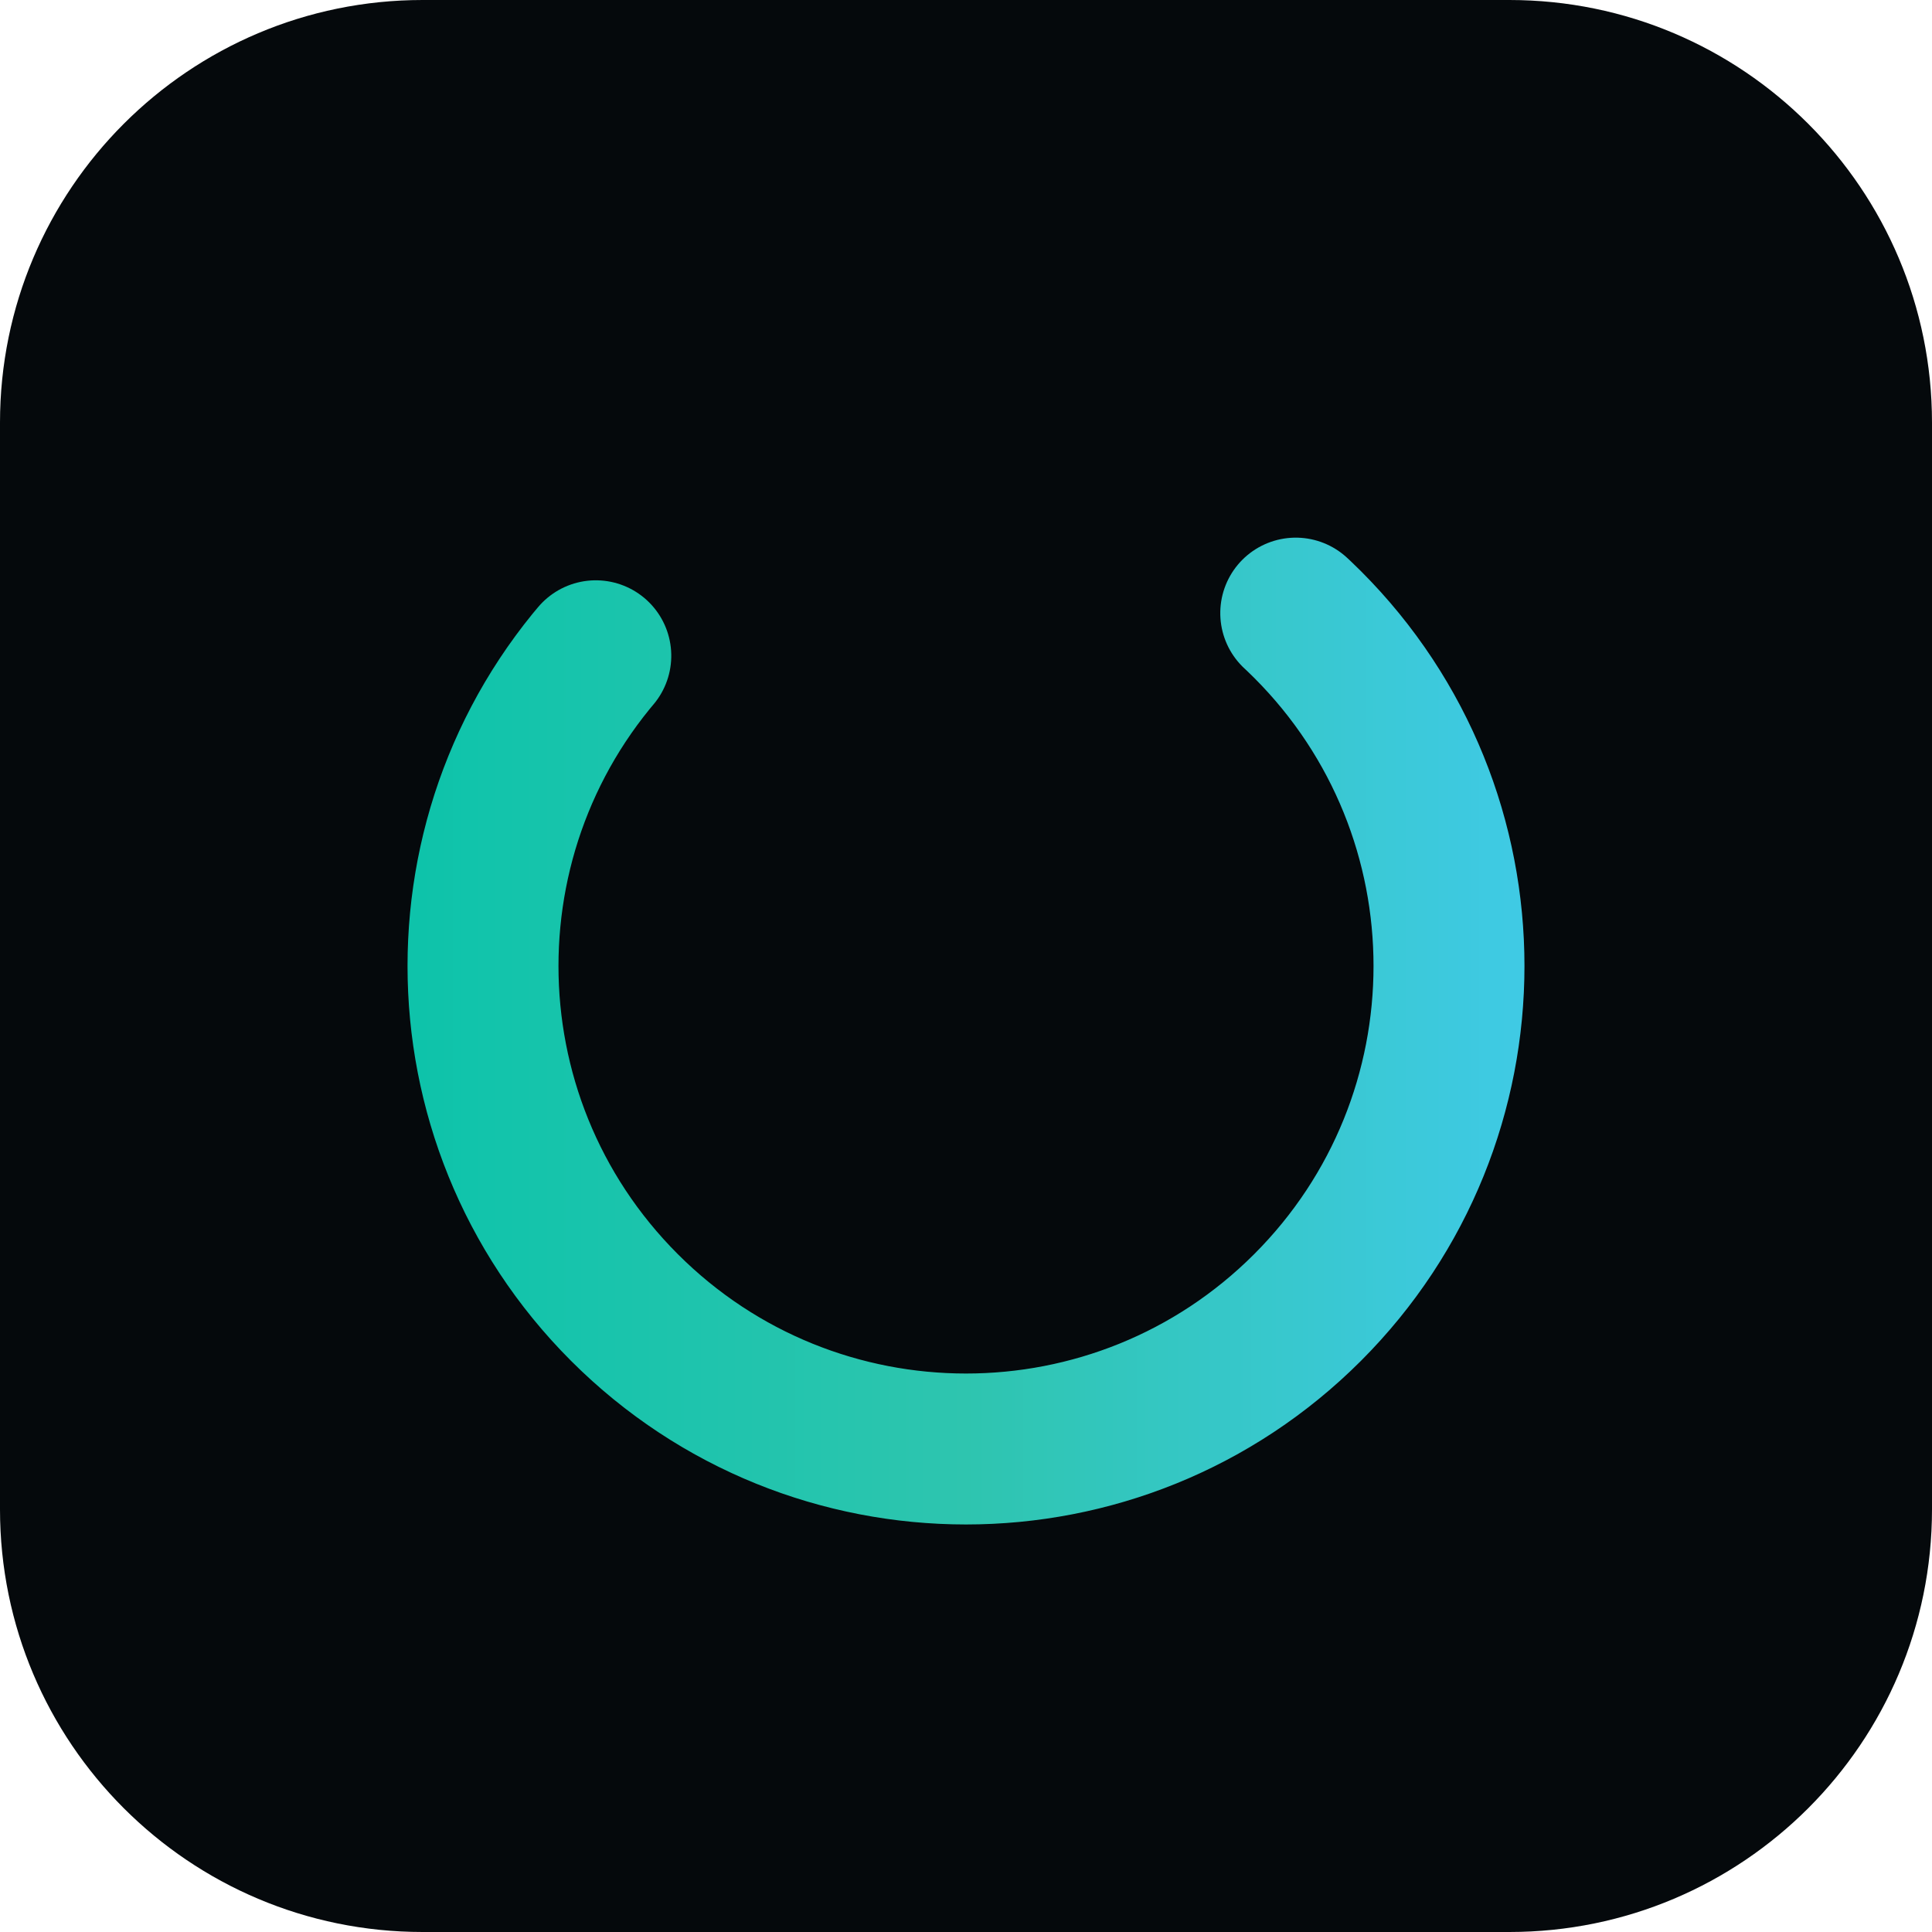
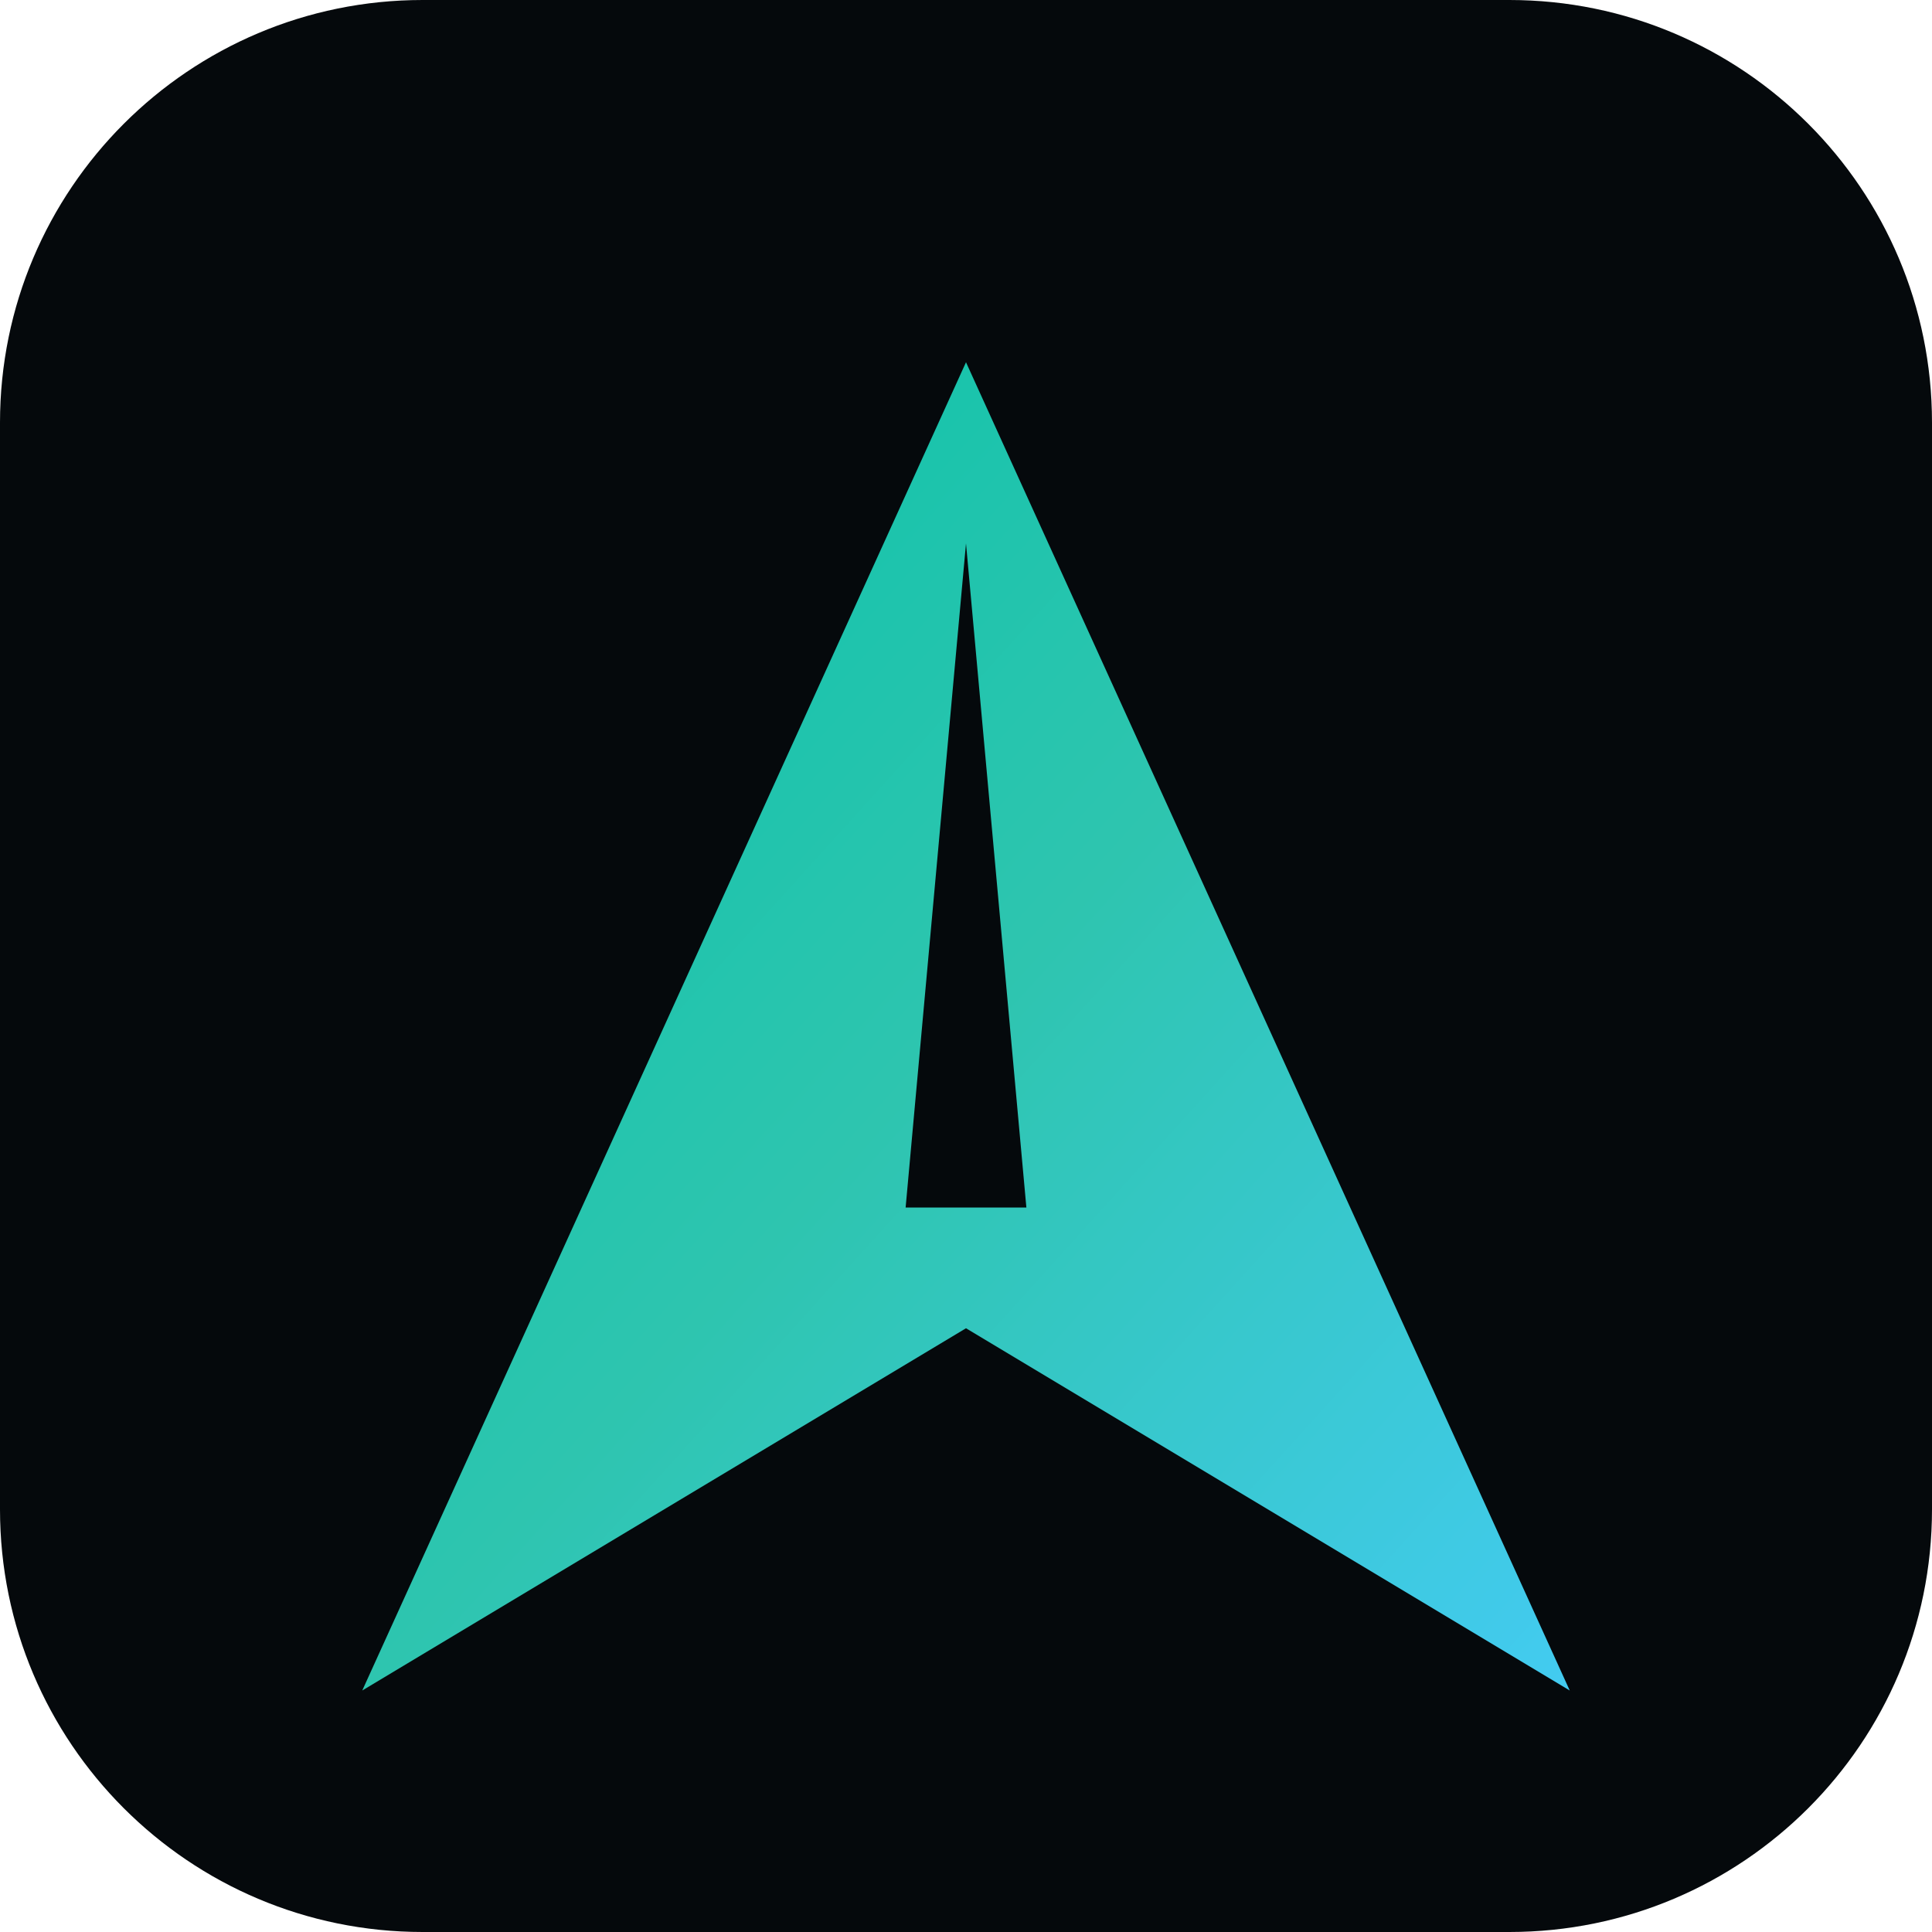
<svg xmlns="http://www.w3.org/2000/svg" viewBox="0 0 64 64">
  <defs>
    <linearGradient id="g" x1="0" y1="0" x2="1" y2="1">
      <stop offset="0" stop-color="#06c3a9" />
      <stop offset="0.5" stop-color="#2ec5af" />
      <stop offset="1" stop-color="#43cbf1" />
    </linearGradient>
  </defs>
  <rect width="64" height="64" rx="14" fill="#05090c" />
-   <circle cx="32" cy="32" r="16" fill="none" stroke="url(#g)" stroke-width="5" stroke-linecap="round" stroke-dasharray="74 26" transform="rotate(-45 32 32)" />
+   <path fill-rule="evenodd" clip-rule="evenodd" fill="url(#g)" d="M32 12 L52 56 L32 44 L12 56 Z M32 18 L34 40 L30 40 Z" />
</svg>
